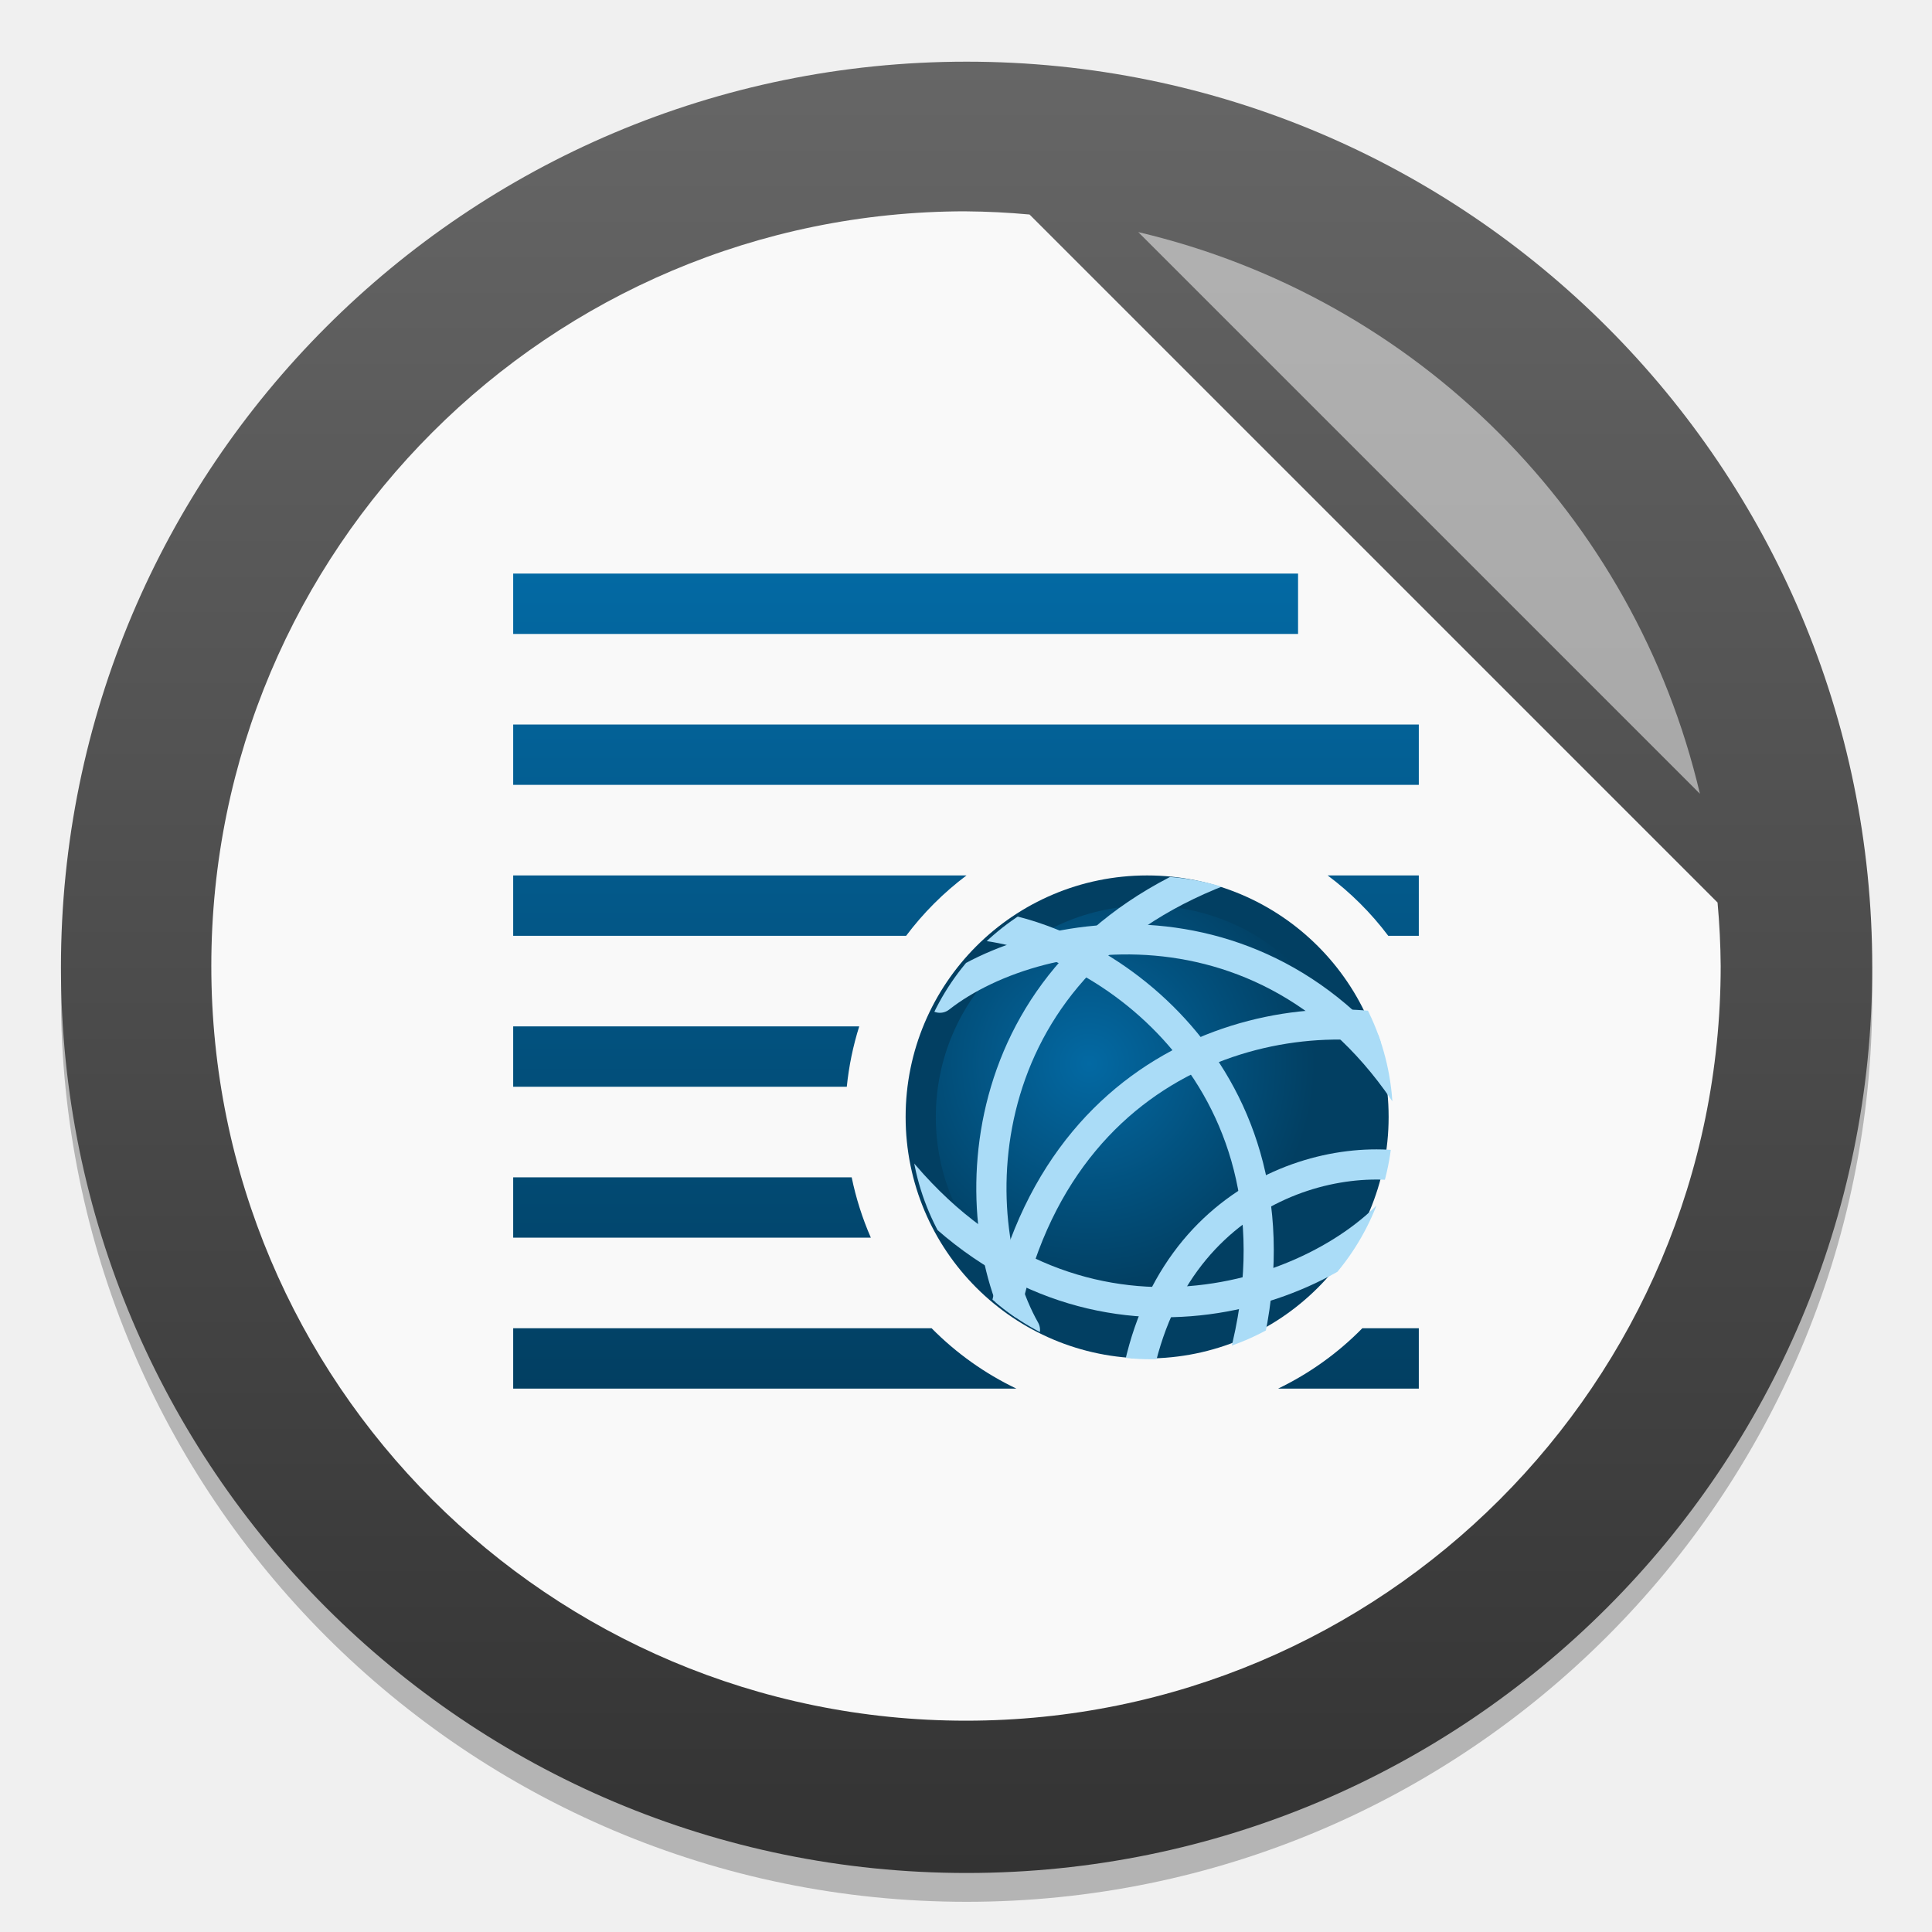
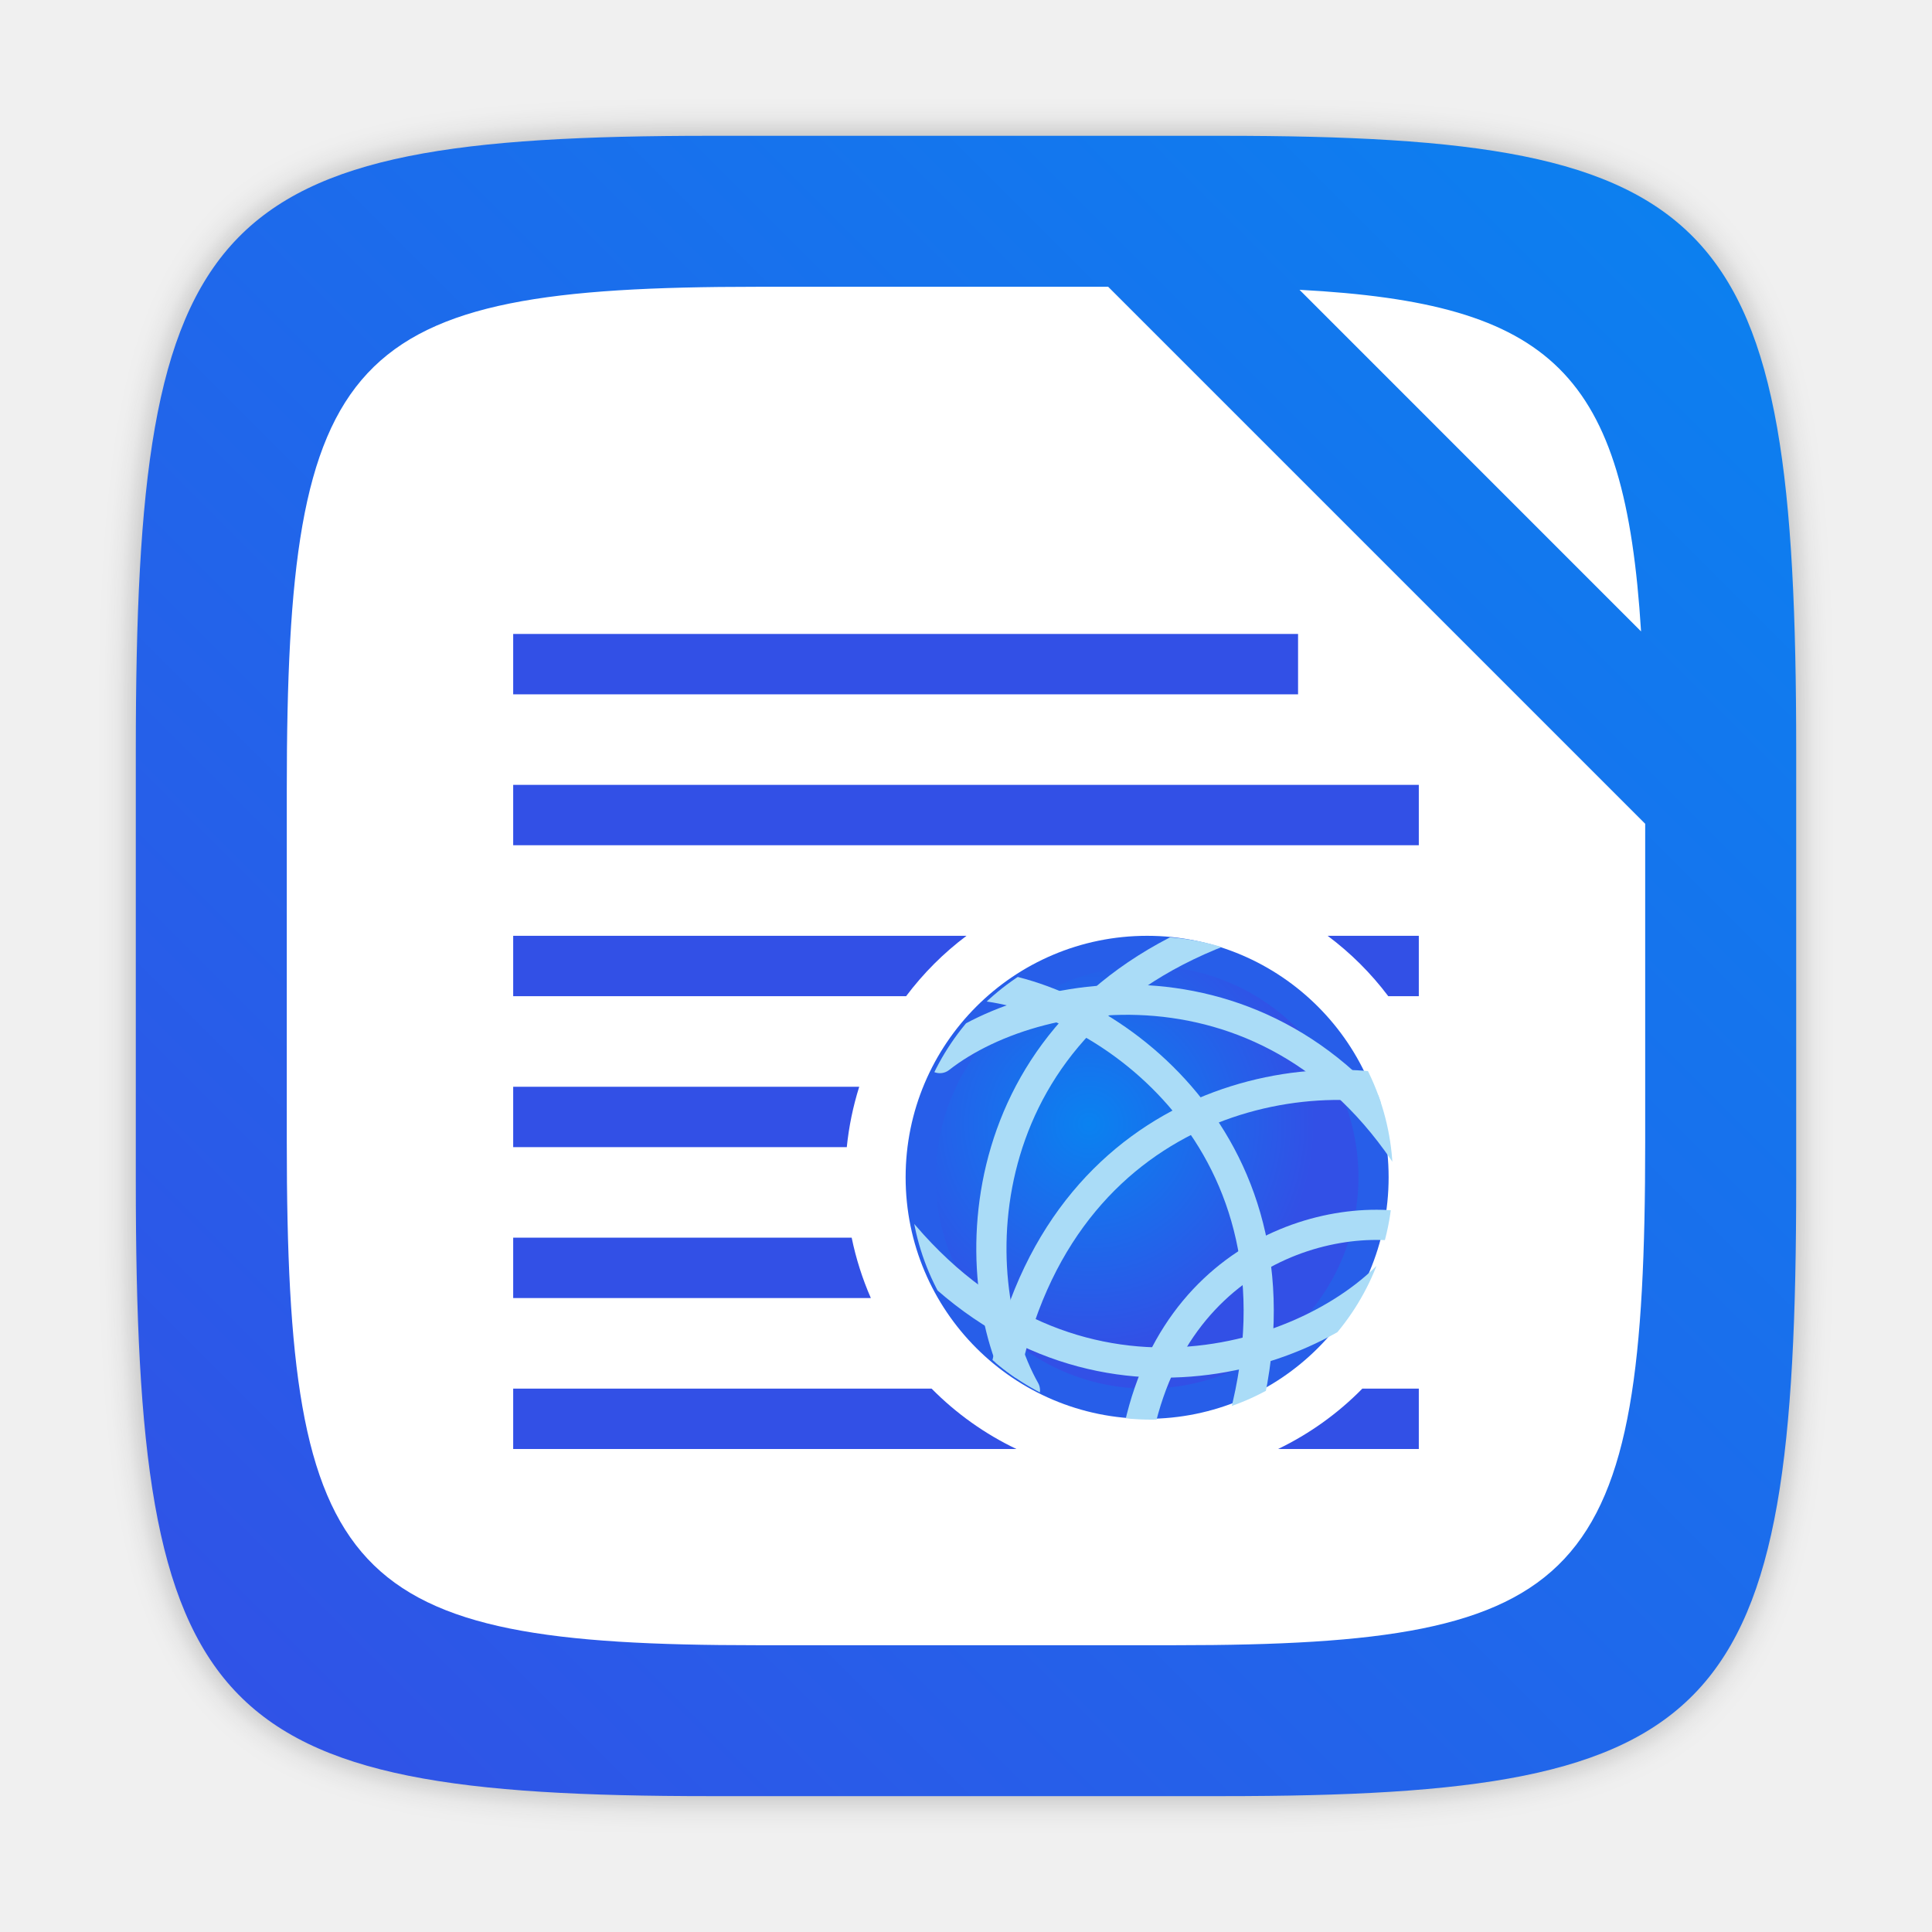
<svg xmlns="http://www.w3.org/2000/svg" xmlns:xlink="http://www.w3.org/1999/xlink" width="64" height="64" version="1.1">
  <defs>
-     <linearGradient id="b" x1="399.57" x2="399.57" y1="545.8" y2="517.8" gradientTransform="matrix(2.1429,0,0,2.1429,-826.36,-1107.5)" gradientUnits="userSpaceOnUse">
+     <radialGradient id="h" cx="3230" cy="890" r="6.5" gradientTransform="matrix(1.1538,0,0,1.1538,-3689.7,-990.65)" gradientUnits="userSpaceOnUse" xlink:href="#linearGradient2645-3" />
+     <clipPath id="j">
+       <circle transform="translate(-123 -1753.6)" cx="3231.5" cy="891.5" r="6.5" color="#000000" fill="#00a0fc" />
+     </clipPath>
+     <linearGradient id="i" x1="33" x2="33" y1="20" y2="47" gradientUnits="userSpaceOnUse" xlink:href="#linearGradient2645-3" />
+     <filter id="filter2761-3" x="-.024" y="-.024" width="1.048" height="1.048" color-interpolation-filters="sRGB">
+       <feGaussianBlur stdDeviation="0.146" />
+     </filter>
+     <linearGradient id="linearGradient991" x1="399.57" x2="399.57" y1="545.8" y2="517.8" gradientTransform="matrix(2.1429,0,0,2.1429,-826.36,-1107.5)" gradientUnits="userSpaceOnUse">
      <stop stop-color="#3889e9" offset="0" />
      <stop stop-color="#5ea5fb" offset="1" />
    </linearGradient>
-     <linearGradient id="g" x1="32.02" x2="32.02" y1="2.043" y2="62.045" gradientUnits="userSpaceOnUse">
-       <stop stop-color="#666" offset="0" />
-       <stop stop-color="#333" offset="1" />
+     <linearGradient id="linearGradient2645-3" x1="15.752" x2="1.393" y1="281.24" y2="295.6" gradientTransform="matrix(3.7796 0 0 3.7796 -.49758 -1058)" gradientUnits="userSpaceOnUse">
+       <stop stop-color="#0a82f0" offset="0" />
+       <stop stop-color="#3250e6" offset="1" />
    </linearGradient>
-     <linearGradient id="a">
-       <stop stop-color="#0369a3" offset="0" />
-       <stop stop-color="#023f62" offset="1" />
-     </linearGradient>
-     <radialGradient id="h" cx="3230" cy="890" r="6.5" gradientTransform="matrix(1.1538 0 0 1.1538 -3689.7 -990.65)" gradientUnits="userSpaceOnUse" xlink:href="#a" />
-     <clipPath id="j">
-       <circle transform="translate(-123 -1753.6)" cx="3231.5" cy="891.5" r="6.5" color="#000000" fill="#00a0fc" />
-     </clipPath>
-     <linearGradient id="i" x1="33" x2="33" y1="20" y2="47" gradientUnits="userSpaceOnUse" xlink:href="#a" />
  </defs>
-   <g stroke-width="1.571">
-     <circle cx="32.02" cy="32.999" r="30.001" opacity=".25" />
-     <circle cx="32.02" cy="32.044" r="30.001" fill="url(#g)" />
-     <path d="m32 7a25 25 0 0 0-25 25 25 25 0 0 0 25 25 25 25 0 0 0 25-25 25 25 0 0 0-0.104-2.103l-22.791-22.791a25 25 0 0 0-2.106-0.105z" fill="#f9f9f9" />
-     <circle cx="32.02" cy="32.044" r="30.001" fill-opacity="0" />
-     <circle cx="32.02" cy="32.044" r="0" fill="url(#b)" />
+   <circle cx="39" cy="38" r="0" fill="#e7fce8" fill-rule="evenodd" style="paint-order:normal" />
+   <circle cx="32.02" cy="32.044" r="0" fill="url(#linearGradient991)" stroke-width="1.571" />
+   <path transform="matrix(3.7796 0 0 3.7796 -.0031954 .53086)" d="m10.709 1.05c4.405 0 5.035 0.673 5.035 5.388v3.776c0 4.715-0.63 5.388-5.035 5.388h-4.483c-4.405 0-5.035-0.673-5.035-5.388v-3.776c0-4.715 0.63-5.388 5.035-5.388z" enable-background="new" fill="#141414" filter="url(#filter2761-3)" opacity=".3" />
+   <path d="m40.473 4.499c16.649 0 19.028 2.543 19.028 20.364v14.272c0 17.822-2.379 20.364-19.028 20.364h-16.945c-16.649 0-19.029-2.543-19.029-20.364v-14.272c0-17.822 2.379-20.364 19.029-20.364z" enable-background="new" fill="url(#linearGradient2645-3)" stroke-width="3.78" />
+   <path d="m25.068 9.5c-13.622 0-15.568 2.081-15.568 16.662v11.676c0 14.58 1.947 16.662 15.568 16.662h13.863c13.621 0 15.568-2.081 15.568-16.662v-10.549l-17.789-17.789h-11.643zm17.98 0.1 11.314 11.316c-0.532-8.572-2.93-10.869-11.314-11.316z" enable-background="new" fill="#fff" stroke-width="3.092" />
+   <g transform="matrix(3.7796 0 0 3.7796 93.018 -14.102)" fill="#5e4aa6" stroke-width=".265">
+     <circle cx="-305.98" cy="-333.89" r="0" />
+     <circle cx="-15.066" cy=".93" r="0" fill-rule="evenodd" />
+     <circle cx="-280.67" cy="-338.3" r="0" />
+     <circle cx="10.243" cy="-3.476" r="0" fill-rule="evenodd" />
+     <circle cx="-330.35" cy="-328.37" r="0" />
  </g>
-   <g transform="translate(-1,-1)">
+   <circle cx="-1052.4" cy="-1255.2" r="0" fill="#5e4aa6" />
+   <g transform="translate(-1 1)">
    <path d="m18 20v2h26v-2zm0 5v2h30v-2zm0 5v2h13.016c0.569-0.758 1.242-1.431 2-2zm26.98 0c0.761 0.568 1.437 1.241 2.008 2h1.012v-2zm-26.98 5v2h11.051c0.069-0.679 0.207-1.349 0.412-2zm0 5v2h11.848c-0.281-0.643-0.494-1.313-0.635-2zm0 5v2h16.67c-1.045-0.499-1.995-1.176-2.809-2zm28.129 0c-0.808 0.823-1.752 1.499-2.791 2h4.662v-2z" fill="url(#i)" fill-rule="evenodd" style="paint-order:normal" />
-     <circle cx="39" cy="38" r="7.5" fill="url(#h)" stroke="#023f62" />
-     <g transform="matrix(1.2308 0 0 1.2308 -3786.8 1099.1)" clip-path="url(#j)" fill="none" stroke="#aadcf7" stroke-linecap="round">
+     <circle cx="39" cy="38" r="7.5" fill="url(#h)" stroke="#275ee9" />
+     <g transform="matrix(1.2308,0,0,1.2308,-3786.8,1099.1)" clip-path="url(#j)" fill="none" stroke="#aadcf7" stroke-linecap="round">
      <path transform="matrix(.45376 0 0 .45376 1718.5 -369.97)" d="m3068.2-1099.5c-15.829 5.575-16.196 20.815-12.408 27.526" clip-path="none" stroke-width="1.791px" />
      <g stroke-width=".812px">
        <path d="m3116-861.64c-3.58-6.721-10.441-5.848-13.194-3.691" clip-path="none" />
        <path d="m3104.6-857.04c1.668-7.43 8.516-8.407 11.742-7.059" clip-path="none" />
        <path d="m3108-854.37c0.668-5.78 5.563-7.045 8-6.264" clip-path="none" />
        <path d="m3111-855.64c1.919-7.369-3.721-11.374-7.207-11.652" clip-path="none" />
        <path d="m3101.4-861.11c4.634 6.043 11.259 4.055 13.621 1.476" clip-path="none" />
      </g>
    </g>
  </g>
-   <circle cx="39" cy="38" r="0" fill="#e7fce8" fill-rule="evenodd" style="paint-order:normal" />
-   <path d="m37.707 7.689 18.605 18.605a25 25 0 0 0-18.605-18.605z" fill="#fff" opacity=".5" />
</svg>
